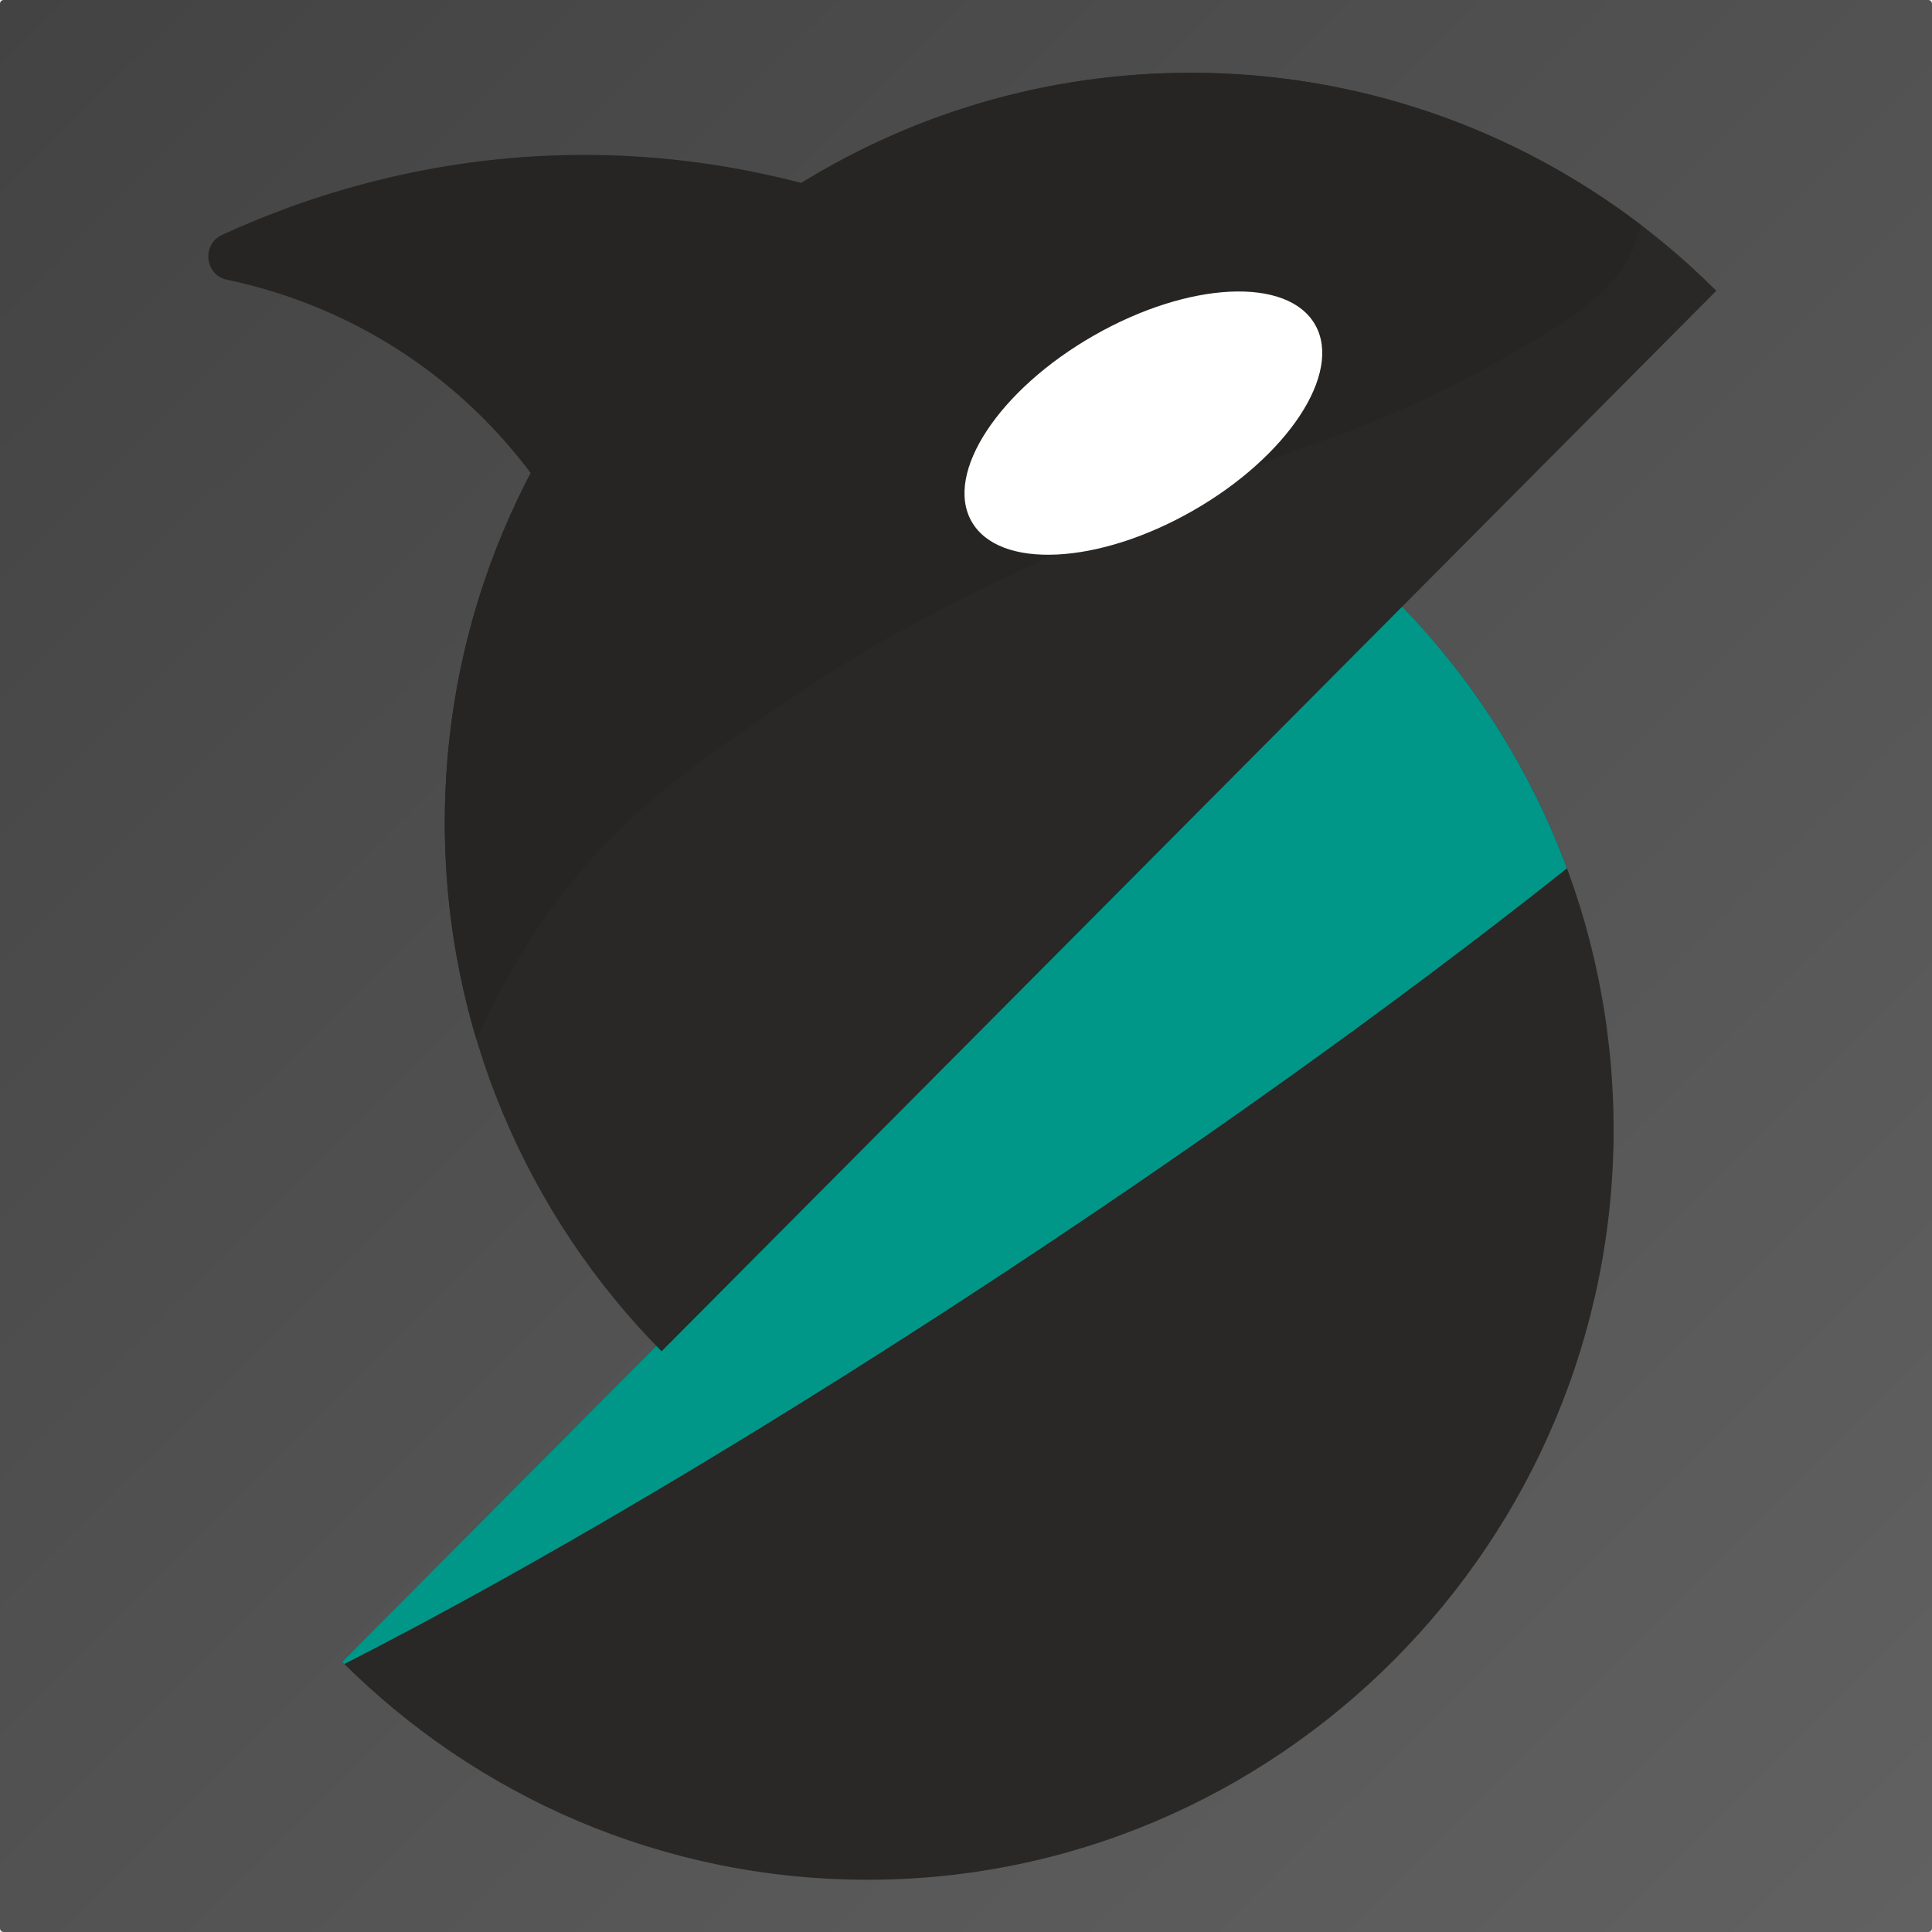
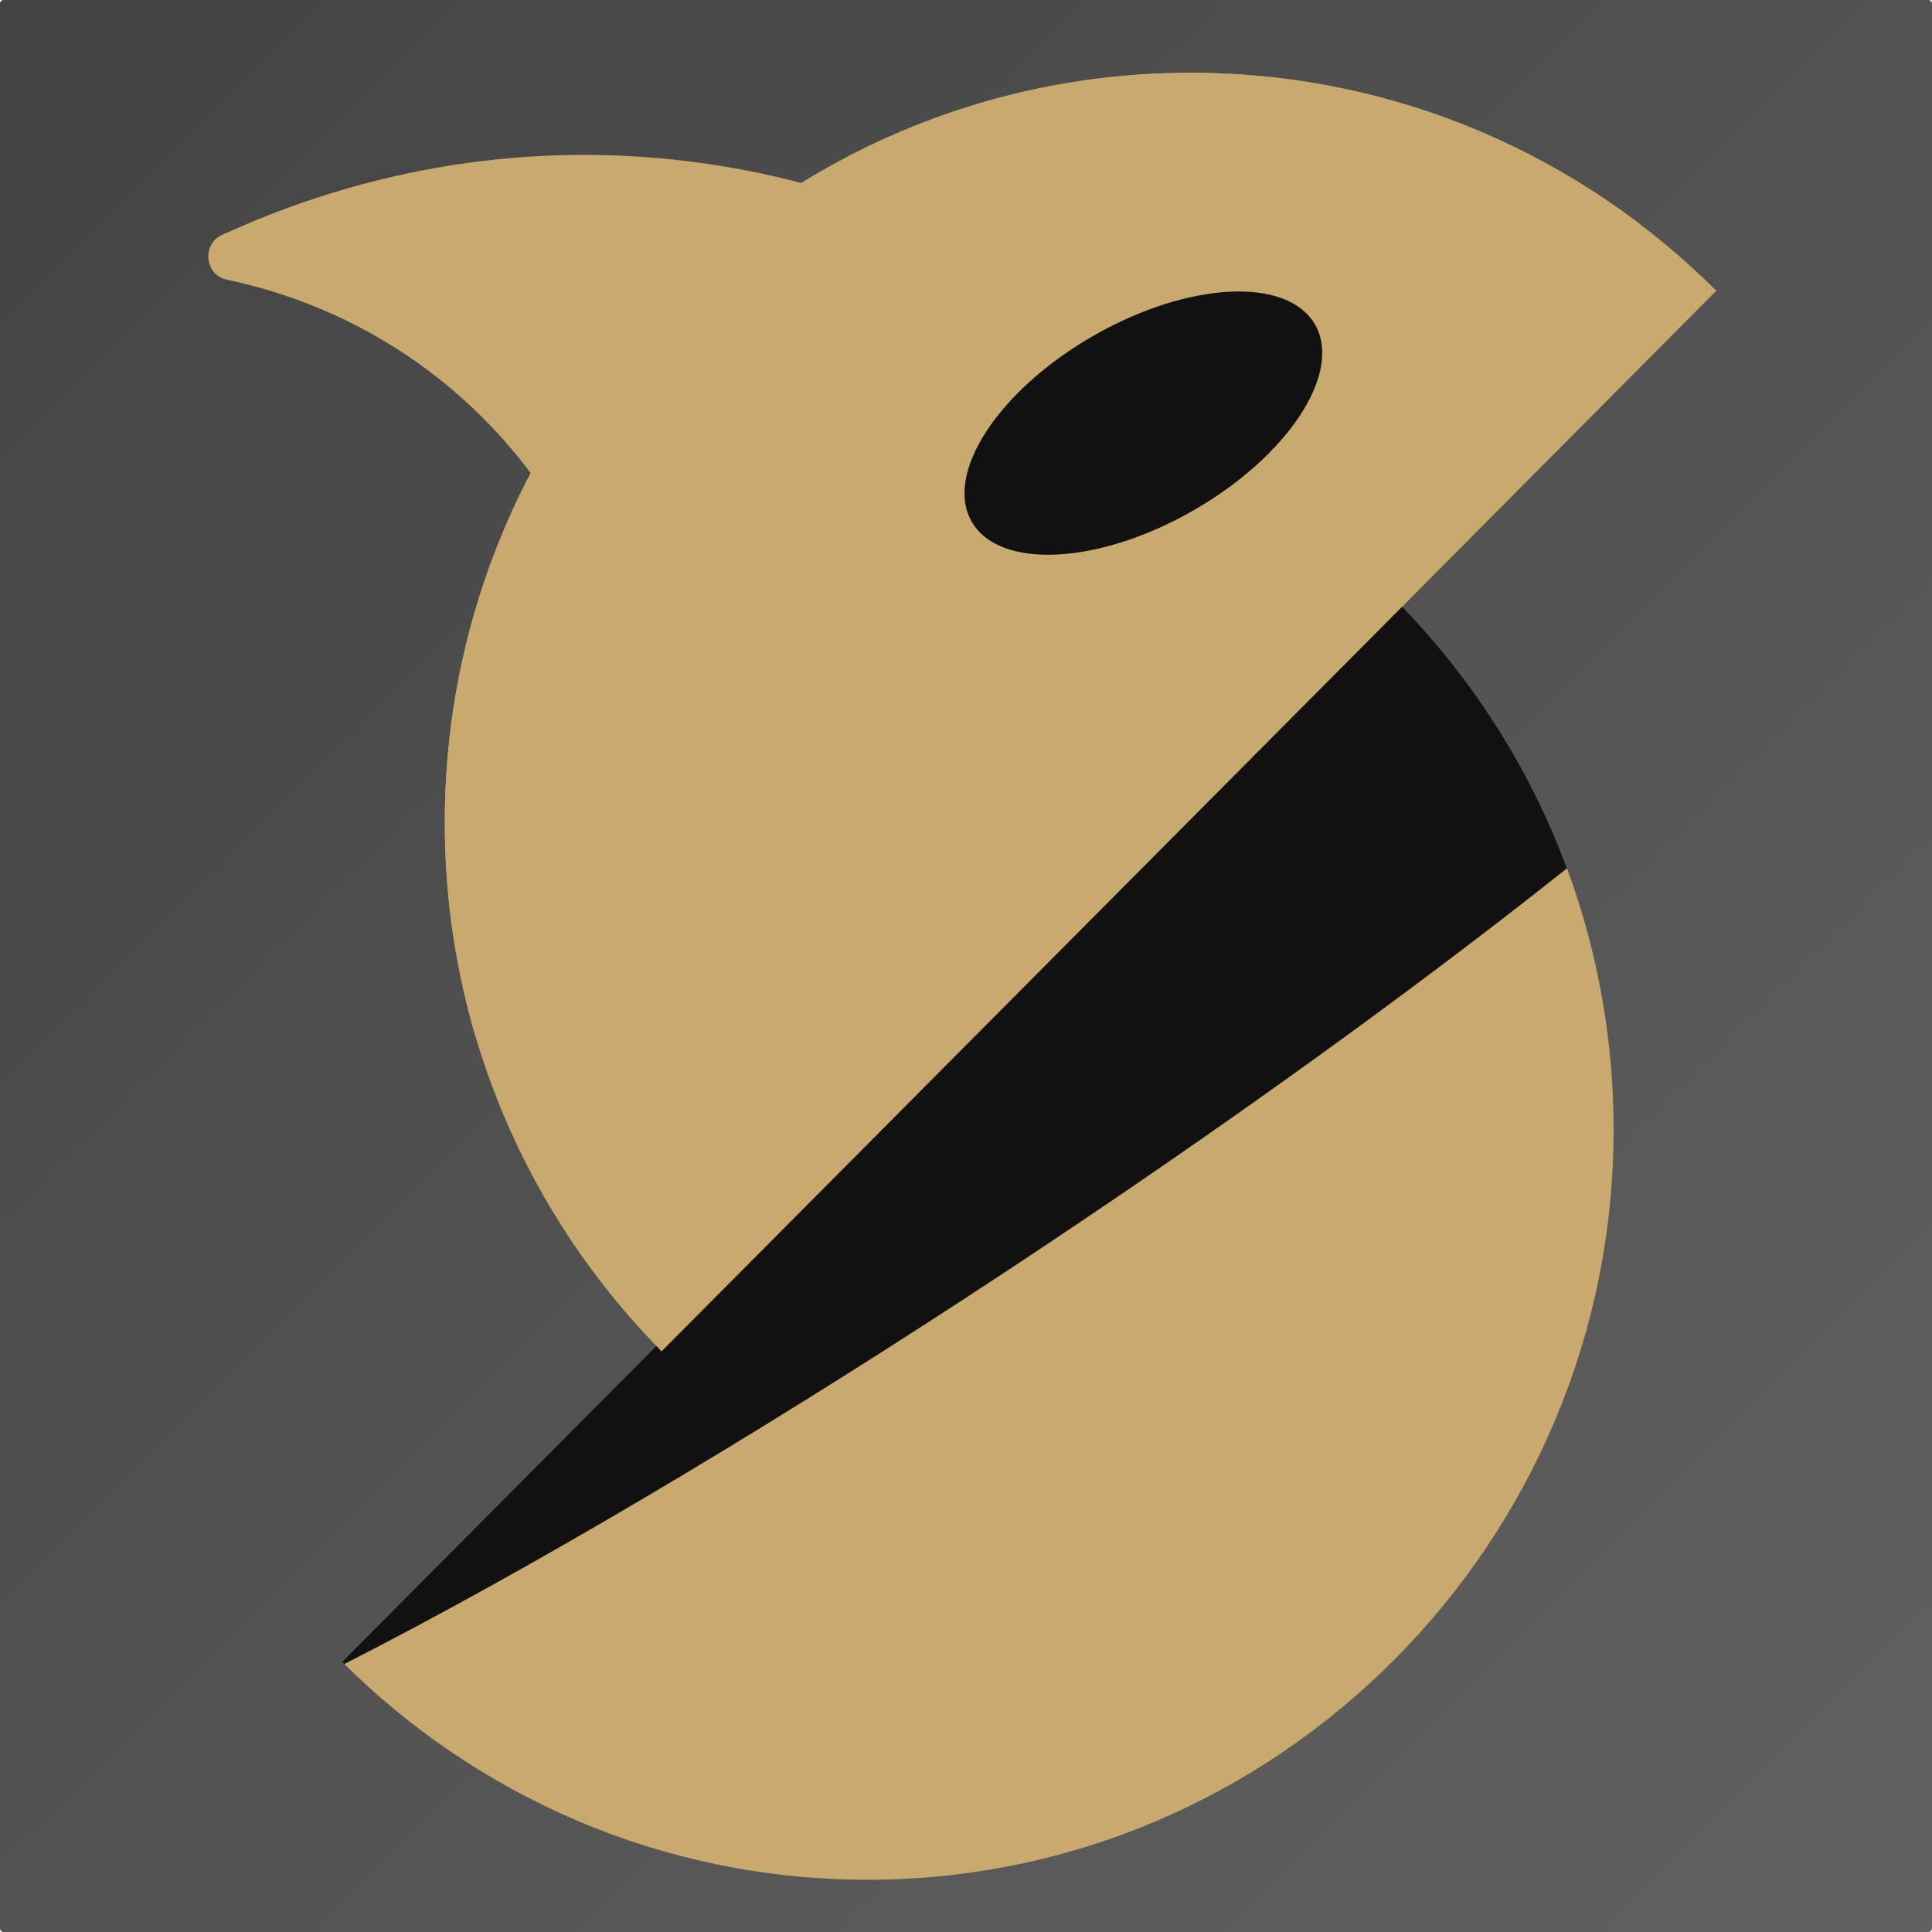
<svg xmlns="http://www.w3.org/2000/svg" xmlns:xlink="http://www.w3.org/1999/xlink" version="1.1" id="svg2" width="1024" height="1024" viewBox="0 0 1024 1024">
  <defs id="defs6">
    <linearGradient id="linearGradient619">
      <stop style="stop-color:#434343;stop-opacity:1;" offset="0" id="stop615" />
      <stop style="stop-color:#616161;stop-opacity:1;" offset="1" id="stop617" />
    </linearGradient>
    <clipPath clipPathUnits="userSpaceOnUse" id="clipPath16">
      <path d="M 0,792 H 612 V 0 H 0 Z" id="path14" />
    </clipPath>
    <linearGradient xlink:href="#linearGradient619" id="linearGradient621" x1="1.001" y1="0.501" x2="1024" y2="1024.997" gradientUnits="userSpaceOnUse" gradientTransform="matrix(1.00007,0,0,1.000057,-0.06245207,-0.06244275)" />
  </defs>
  <g id="layer1" transform="matrix(0.9989575,0,0,0.9979921,-0.933722,0.06231743)">
    <rect style="fill:url(#linearGradient621);fill-opacity:1;stroke-width:1" id="rect457" width="1025.069" height="1026.06" x="0.935" y="-0.062" rx="2" ry="2" />
  </g>
  <g id="g8" transform="matrix(1.333333,0,0,-1.333333,0,1056)">
    <g id="g10" transform="translate(76.25895,16.06244)">
      <g id="g12" clip-path="url(#clipPath16)">
        <g id="g18" transform="translate(59.7287,115.3517)">
-           <path d="m 0,0 c 53.332,-53.285 126.698,-86.317 207.744,-86.646 164.049,-0.664 298.355,134.38 297.699,299.337 -0.324,81.496 -33.176,155.271 -86.17,208.899 z" style="fill:#292826;fill-opacity:1;fill-rule:nonzero;stroke:none" id="path20" />
+           <path d="m 0,0 c 53.332,-53.285 126.698,-86.317 207.744,-86.646 164.049,-0.664 298.355,134.38 297.699,299.337 -0.324,81.496 -33.176,155.271 -86.17,208.899 z" style="fill:#C8A96E;fill-opacity:1;fill-rule:nonzero;stroke:none" id="path20" />
        </g>
        <g id="g22" transform="translate(479.0017,536.9419)">
-           <path d="m 0,0 -419.273,-421.59 c 0.298,-0.298 0.606,-0.587 0.906,-0.884 146.894,74.925 348.023,206.579 486.003,316.297 C 52.756,-65.97 29.506,-29.859 0,0" style="fill:#009789;fill-opacity:1;fill-rule:nonzero;stroke:none" id="path24" />
+           <path d="m 0,0 -419.273,-421.59 c 0.298,-0.298 0.606,-0.587 0.906,-0.884 146.894,74.925 348.023,206.579 486.003,316.297 C 52.756,-65.97 29.506,-29.859 0,0" style="fill:#111111;fill-opacity:1;fill-rule:nonzero;stroke:none" id="path24" />
        </g>
        <g id="g26" transform="translate(397.0372,747)">
-           <path d="m 0,0 c -163.742,0 -296.482,-133.473 -296.482,-298.121 0,-81.979 32.915,-156.223 86.172,-210.117 l 419.273,421.59 C 155.364,-33.096 81.529,0 0,0" style="fill:#292826;fill-opacity:1;fill-rule:nonzero;stroke:none" id="path28" />
+           <path d="m 0,0 c -163.742,0 -296.482,-133.473 -296.482,-298.121 0,-81.979 32.915,-156.223 86.172,-210.117 l 419.273,421.59 C 155.364,-33.096 81.529,0 0,0" style="fill:#C8A96E;fill-opacity:1;fill-rule:nonzero;stroke:none" id="path28" />
        </g>
        <g id="g30" transform="translate(397.0372,747)">
-           <path d="m 0,0 c -56.714,0 -109.702,-16.022 -154.751,-43.796 -24.127,6.312 -54.061,11.37 -88.437,11.157 -59.938,-0.372 -108.713,-16.603 -141.822,-31.784 -8.218,-3.768 -6.898,-15.967 1.941,-17.829 21.801,-4.593 50.498,-14.324 78.883,-35.28 17.931,-13.238 31.574,-27.883 41.856,-41.597 -21.794,-41.504 -34.152,-88.793 -34.152,-138.992 0,-29.952 4.412,-58.865 12.586,-86.137 12.54,27.79 25.699,46.391 29.916,52.184 27.229,37.41 56.015,56.883 98.542,85.651 31.328,21.193 74.856,46.047 199.916,97.449 0,0 39.121,11.017 91.587,42.212 20.912,12.433 36.823,24.17 41.863,42.526 0.355,1.293 0.677,2.57 0.973,3.83 C 129.175,-22.506 67.208,0 0,0" style="fill:#262523;fill-opacity:1;fill-rule:nonzero;stroke:none" id="path32" />
+           <path d="m 0,0 c -56.714,0 -109.702,-16.022 -154.751,-43.796 -24.127,6.312 -54.061,11.37 -88.437,11.157 -59.938,-0.372 -108.713,-16.603 -141.822,-31.784 -8.218,-3.768 -6.898,-15.967 1.941,-17.829 21.801,-4.593 50.498,-14.324 78.883,-35.28 17.931,-13.238 31.574,-27.883 41.856,-41.597 -21.794,-41.504 -34.152,-88.793 -34.152,-138.992 0,-29.952 4.412,-58.865 12.586,-86.137 12.54,27.79 25.699,46.391 29.916,52.184 27.229,37.41 56.015,56.883 98.542,85.651 31.328,21.193 74.856,46.047 199.916,97.449 0,0 39.121,11.017 91.587,42.212 20.912,12.433 36.823,24.17 41.863,42.526 0.355,1.293 0.677,2.57 0.973,3.83 C 129.175,-22.506 67.208,0 0,0" style="fill:#C8A96E;fill-opacity:1;fill-rule:nonzero;stroke:none" id="path32" />
        </g>
        <g id="g34" transform="translate(446.5563,646.8041)">
-           <path d="m 0,0 c 10.875,-19.229 -10.891,-52.305 -48.616,-73.879 -37.725,-21.573 -77.124,-23.474 -88,-4.245 -10.875,19.229 10.891,52.305 48.617,73.879 C -50.274,17.328 -10.875,19.229 0,0" style="fill:#ffffff;fill-opacity:1;fill-rule:nonzero;stroke:none" id="path36" />
+           <path d="m 0,0 c 10.875,-19.229 -10.891,-52.305 -48.616,-73.879 -37.725,-21.573 -77.124,-23.474 -88,-4.245 -10.875,19.229 10.891,52.305 48.617,73.879 C -50.274,17.328 -10.875,19.229 0,0" style="fill:#111111;fill-opacity:1;fill-rule:nonzero;stroke:none" id="path36" />
        </g>
      </g>
    </g>
  </g>
</svg>
